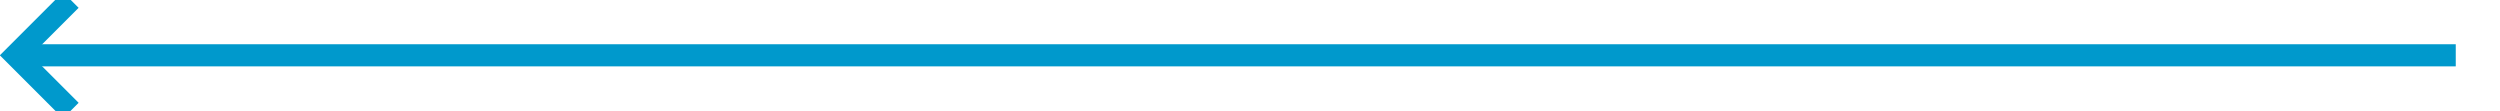
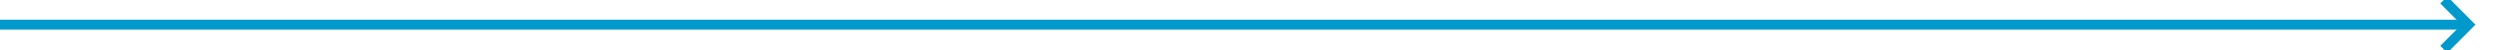
- <svg xmlns="http://www.w3.org/2000/svg" version="1.1" width="226px" height="10px" preserveAspectRatio="xMinYMid meet" viewBox="661 1492  226 8">
-   <path d="M 883 1496  L 663 1496  " stroke-width="2" stroke="#0099cc" fill="none" />
-   <path d="M 668.107 1500.293  L 663.814 1496  L 668.107 1491.707  L 666.693 1490.293  L 661.693 1495.293  L 660.986 1496  L 661.693 1496.707  L 666.693 1501.707  L 668.107 1500.293  Z " fill-rule="nonzero" fill="#0099cc" stroke="none" />
+ <svg xmlns="http://www.w3.org/2000/svg" version="1.1" width="507px" height="10px" preserveAspectRatio="xMinYMid meet" viewBox="380 987  507 8">
+   <path d="M 380 991  L 880 991  " stroke-width="2" stroke="#0099cc" fill="none" />
+   <path d="M 874.893 986.707  L 879.186 991  L 874.893 995.293  L 876.307 996.707  L 881.307 991.707  L 882.014 991  L 881.307 990.293  L 876.307 985.293  L 874.893 986.707  Z " fill-rule="nonzero" fill="#0099cc" stroke="none" />
</svg>
